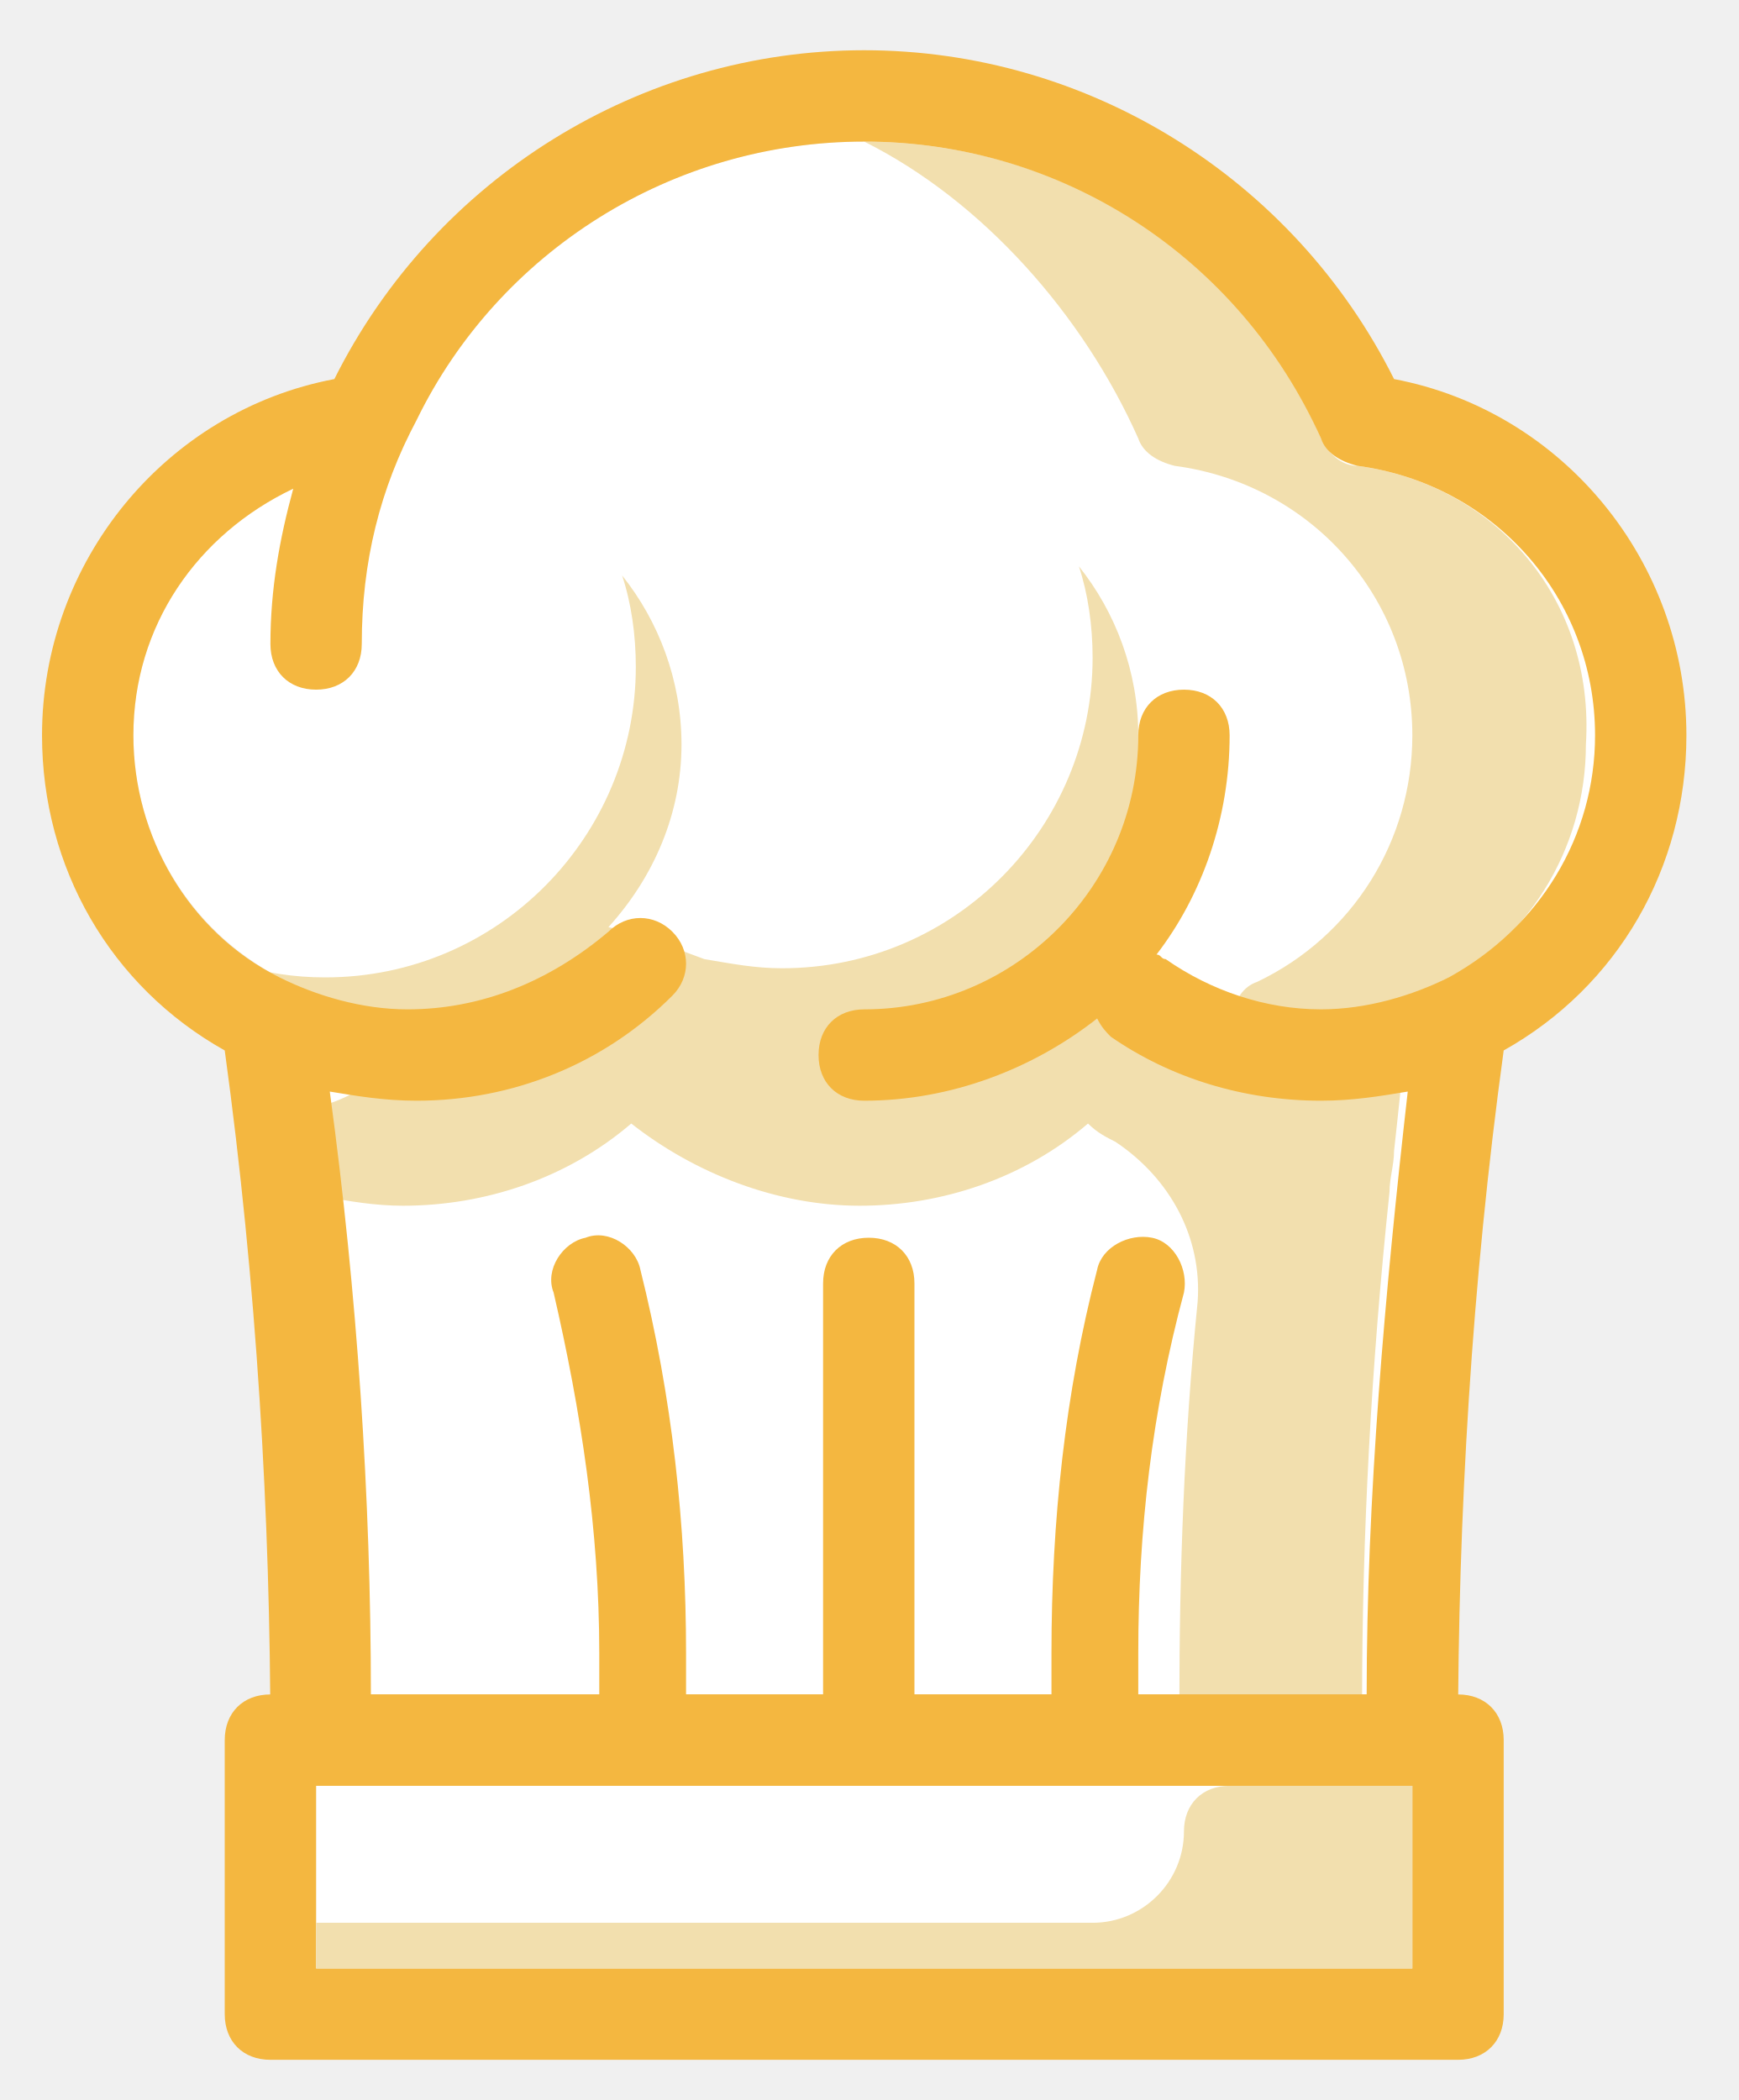
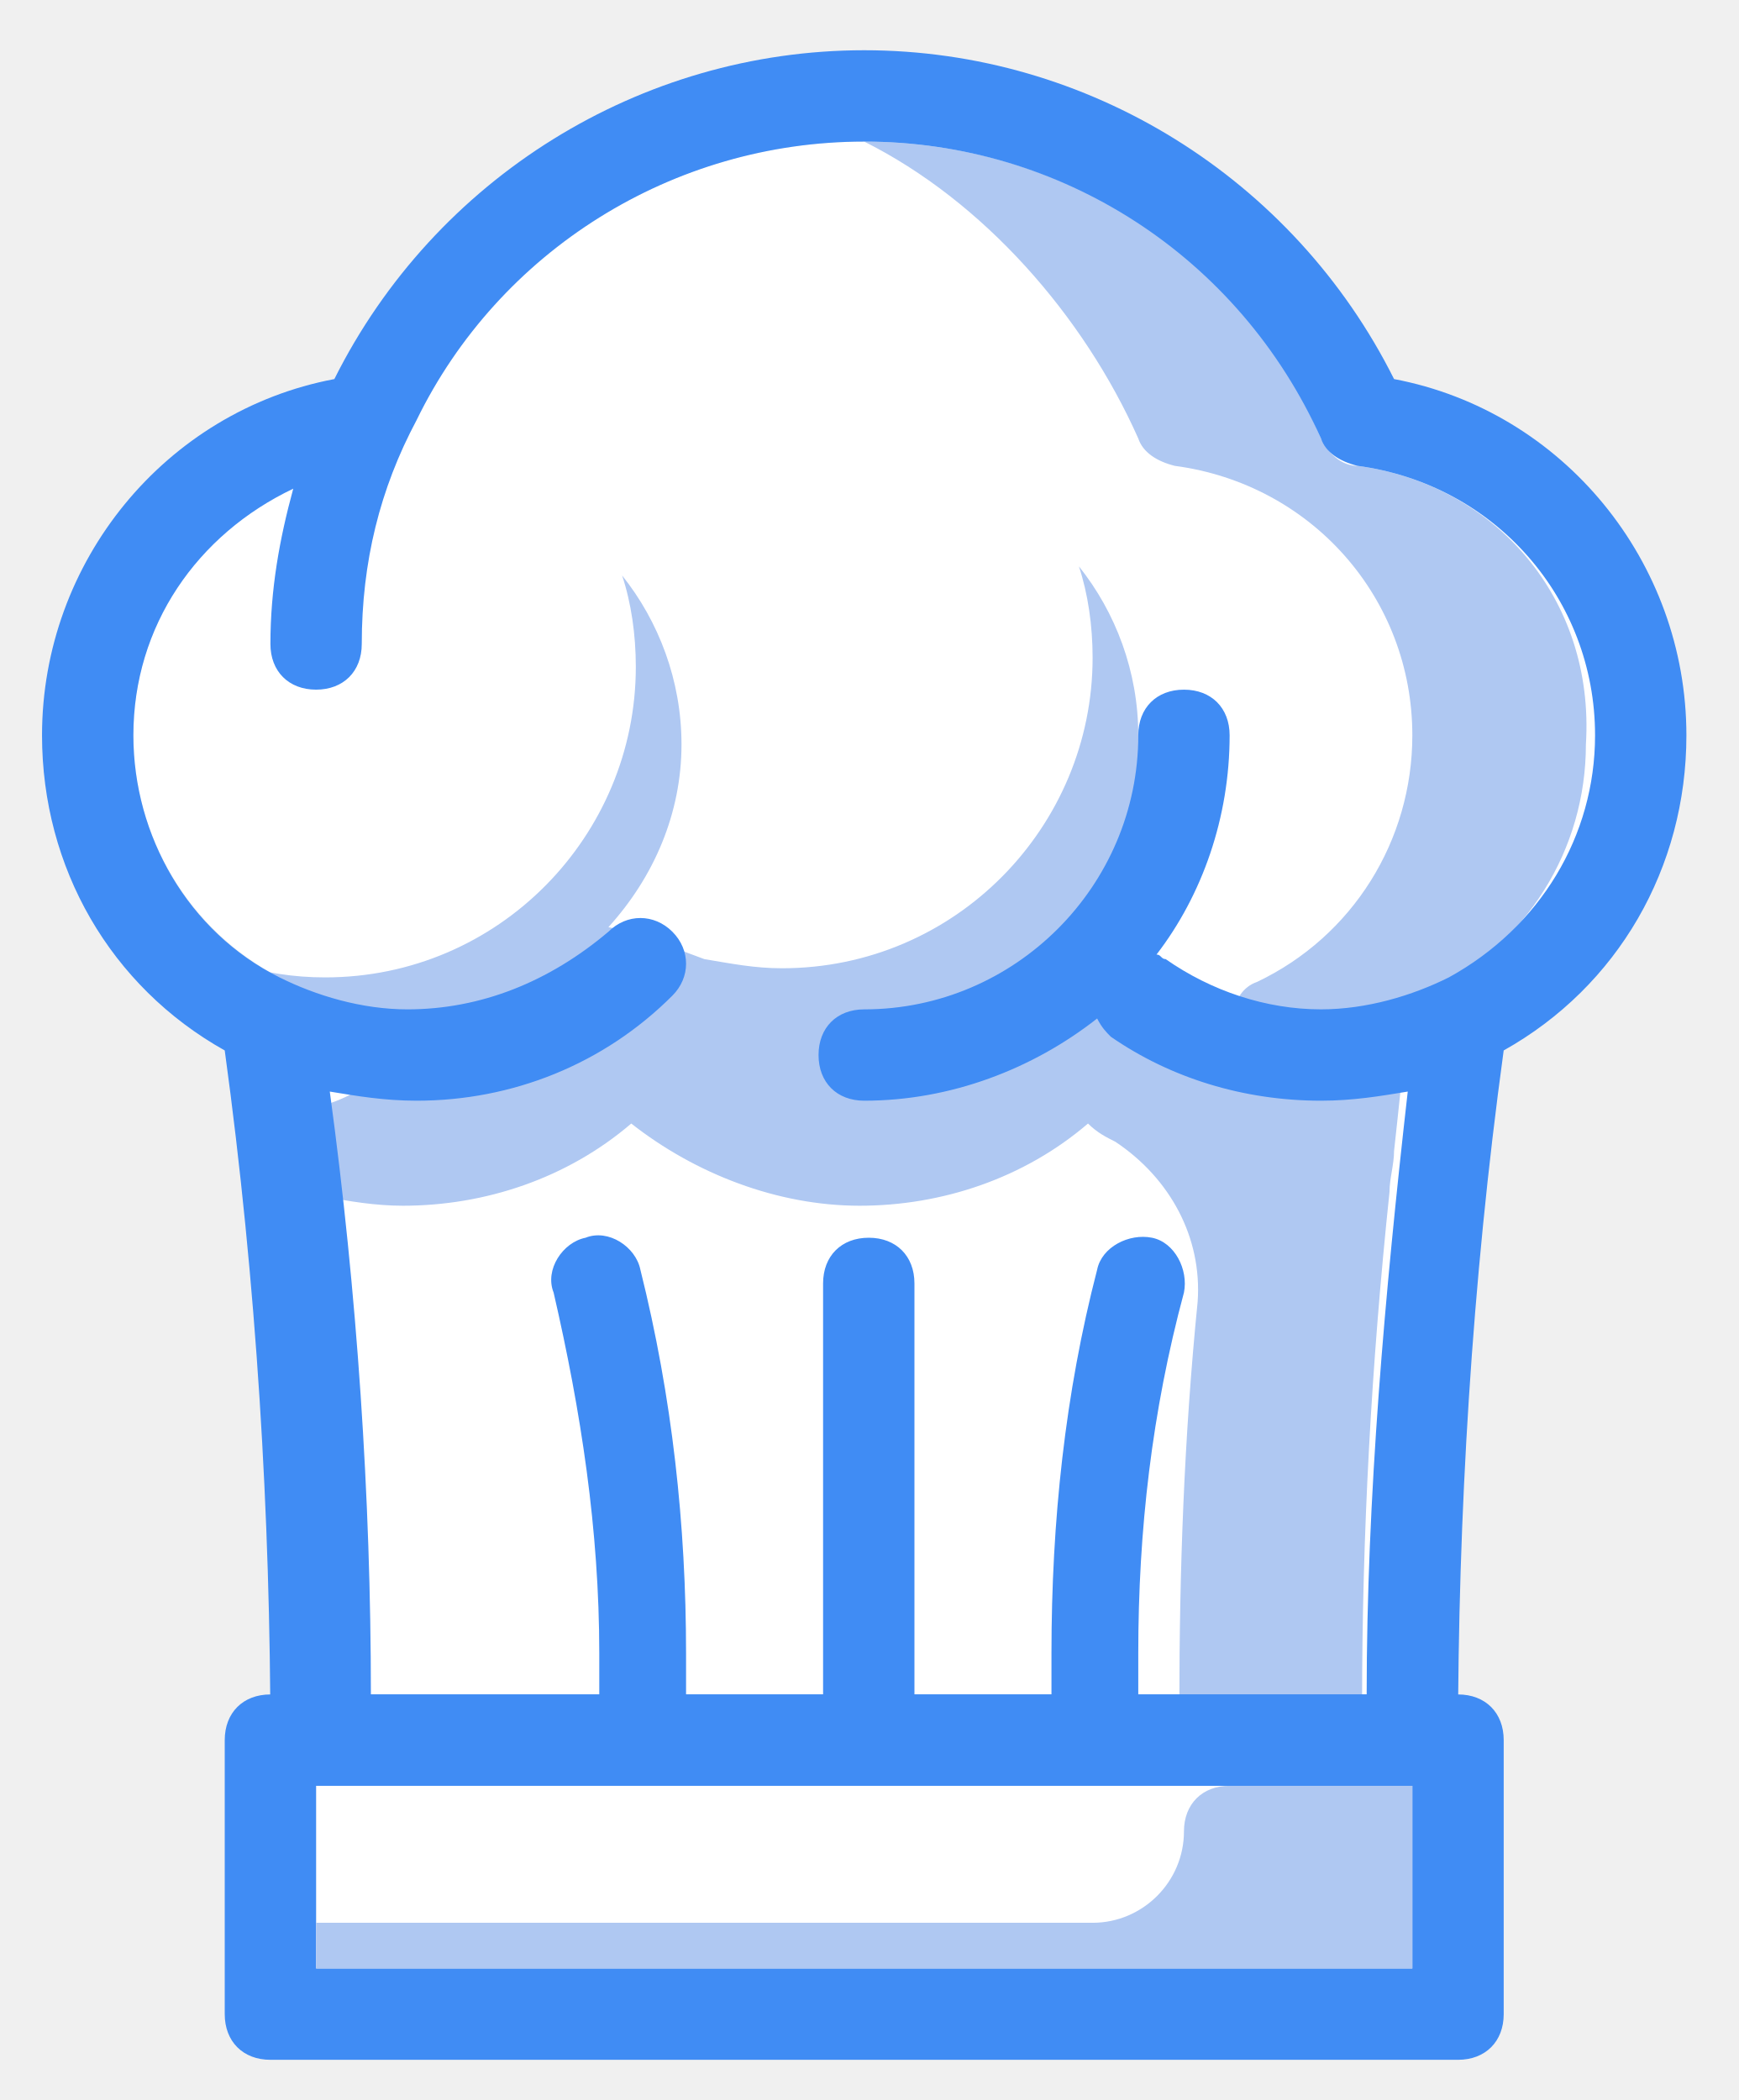
<svg xmlns="http://www.w3.org/2000/svg" version="1.1" id="chefs_hat" x="0px" y="0px" width="173px" height="209px" viewBox="0 0 173 209" enable-background="new 0 0 173 209" xml:space="preserve">
  <g id="parts_group">
    <path fill="#FFFFFF" d="M36.91,46.364c-13.637,1.817-23.638,13.181-23.638,26.817c0,10.456,5.911,20,15.457,24.545   c1.363,0.455,2.273,1.82,2.726,3.638c3.183,22.728,4.545,45.455,5,67.729h100.002c0-22.274,1.815-45.002,4.998-67.729   c0-1.365,1.363-2.728,2.726-3.638c9.548-4.545,15.456-14.089,15.456-24.545c0-13.636-10-25-23.637-26.817   c-1.363,0-2.726-1.363-3.636-2.728C123.273,25.455,105.545,14.091,86,14.091c-19.544,0-37.271,11.364-45.455,29.545   C39.638,45.001,38.272,45.909,36.91,46.364" />
-     <path fill="#F2DFAE" d="M135.09,46.364c-1.362,0-2.726-0.91-3.635-2.728C123.727,25.455,105.545,14.091,86,14.091   c11.816,5.911,21.817,17.274,27.272,29.545c0.453,1.365,1.815,2.273,3.636,2.728c13.637,1.817,23.637,13.181,23.637,26.817   c0,10.456-5.908,20-15.456,24.545c-1.362,0.455-2.272,1.82-2.272,3.183c-0.453,2.272-9.544-5-9.544-5V73.182   c0-6.363-2.272-12.271-5.908-16.816c0.905,2.725,1.363,5.908,1.363,9.091c0,16.816-13.637,30.908-30.911,30.908   c-2.728,0-5-0.455-7.726-0.91c-3.638-1.363-7.273-2.726-9.546-3.181c4.545-5,7.273-11.363,7.273-18.182   c0-6.363-2.273-12.273-5.911-16.819c0.91,2.728,1.365,5.911,1.365,9.091c0,16.819-13.636,30.91-30.91,30.91   c-3.181,0-5.908-0.455-9.091-1.365c4.545,3.638,10.456,5.91,16.819,5.91c6.818,0-5.91,8.636-8.636,8.184   c0.453,3.178,0.453,6.36,0.908,9.091c2.272,0.453,5,0.905,7.728,0.905c8.181,0,16.364-2.726,22.728-8.181   c6.363,5.002,14.544,8.181,22.727,8.181c8.184,0,16.364-2.726,22.725-8.181c0.91,0.91,1.82,1.362,2.73,1.82   c5.455,3.635,8.634,9.543,8.181,15.908c-1.362,13.637-1.819,26.816-1.819,40h18.182c0-16.819,0.91-33.639,2.729-50.91   c0-1.363,0.453-2.726,0.453-4.089c0.457-4.093,0.91-8.638,1.362-12.729c0-1.365,1.367-2.728,2.273-3.183   c9.548-4.545,15.456-14.091,15.456-24.545C158.728,59.545,148.727,48.182,135.09,46.364" />
+     <path fill="#AFC8F2" d="M135.09,46.364c-1.362,0-2.726-0.91-3.635-2.728C123.727,25.455,105.545,14.091,86,14.091   c11.816,5.911,21.817,17.274,27.272,29.545c0.453,1.365,1.815,2.273,3.636,2.728c13.637,1.817,23.637,13.181,23.637,26.817   c0,10.456-5.908,20-15.456,24.545c-1.362,0.455-2.272,1.82-2.272,3.183c-0.453,2.272-9.544-5-9.544-5V73.182   c0-6.363-2.272-12.271-5.908-16.816c0.905,2.725,1.363,5.908,1.363,9.091c0,16.816-13.637,30.908-30.911,30.908   c-2.728,0-5-0.455-7.726-0.91c-3.638-1.363-7.273-2.726-9.546-3.181c4.545-5,7.273-11.363,7.273-18.182   c0-6.363-2.273-12.273-5.911-16.819c0.91,2.728,1.365,5.911,1.365,9.091c0,16.819-13.636,30.91-30.91,30.91   c-3.181,0-5.908-0.455-9.091-1.365c4.545,3.638,10.456,5.91,16.819,5.91c6.818,0-5.91,8.636-8.636,8.184   c0.453,3.178,0.453,6.36,0.908,9.091c2.272,0.453,5,0.905,7.728,0.905c8.181,0,16.364-2.726,22.728-8.181   c6.363,5.002,14.544,8.181,22.727,8.181c8.184,0,16.364-2.726,22.725-8.181c0.91,0.91,1.82,1.362,2.73,1.82   c5.455,3.635,8.634,9.543,8.181,15.908c-1.362,13.637-1.819,26.816-1.819,40h18.182c0-16.819,0.91-33.639,2.729-50.91   c0-1.363,0.453-2.726,0.453-4.089c0.457-4.093,0.91-8.638,1.362-12.729c0-1.365,1.367-2.728,2.273-3.183   c9.548-4.545,15.456-14.091,15.456-24.545C158.728,59.545,148.727,48.182,135.09,46.364" />
    <rect x="31.455" y="177.728" fill="#FFFFFF" width="109.09" height="18.182" />
-     <path fill="#F4B740" d="M145.091,205H26.909c-2.728,0-4.545-1.82-4.545-4.545v-27.273c0-2.726,1.818-4.545,4.545-4.545h118.182   c2.726,0,4.546,1.819,4.546,4.545v27.273C149.637,203.18,147.816,205,145.091,205 M31.455,195.909h109.09v-18.182H31.455V195.909z" />
-     <path fill="#F2DFAE" d="M117.818,182.272L117.818,182.272c0,4.999-4.093,9.091-9.091,9.091H31.455v4.546h109.09v-4.546v-13.636   h-18.182C119.639,177.728,117.818,179.547,117.818,182.272" />
-     <path fill="#F4B740" d="M138.726,37.726C128.725,17.727,108.27,5,86,5C63.726,5,43.271,17.727,33.272,37.726   C16.453,40.909,4.182,55.908,4.182,73.182c0,13.182,6.818,25,18.182,31.363c3.18,23.183,4.545,46.362,4.545,68.637   c0,2.726,1.817,4.546,4.545,4.546h109.09c2.727,0,4.546-1.82,4.546-4.546c0-22.274,1.362-45.454,4.546-68.637   c11.363-6.363,18.182-18.182,18.182-31.363C167.818,55.908,155.545,40.909,138.726,37.726 M144.181,97.272   c-3.636,1.818-8.181,3.183-12.726,3.183c-5.456,0-10.911-1.82-15.457-5c-0.453,0-0.453-0.455-0.91-0.455   c4.546-5.908,7.275-13.636,7.275-21.817c0-2.728-1.819-4.545-4.545-4.545c-2.73,0-4.546,1.818-4.546,4.545   c0,14.999-12.273,27.273-27.272,27.273c-2.728,0-4.545,1.818-4.545,4.545c0,2.726,1.818,4.545,4.545,4.545   c8.634,0,16.819-3.182,23.18-8.183c0.457,0.91,0.91,1.365,1.363,1.818c5.912,4.092,13.184,6.365,20.912,6.365   c3.182,0,5.908-0.457,8.633-0.909c-2.272,20.001-4.088,40.456-4.088,60.001h-22.728v-4.093c0-12.274,1.363-24.091,4.546-35.907   c0.453-2.272-0.91-5.002-3.183-5.455c-2.272-0.457-4.999,0.91-5.456,3.183c-3.183,12.27-4.545,25-4.545,38.18v4.093H90.998v-40.909   c0-2.73-1.815-4.546-4.545-4.546c-2.726,0-4.546,1.815-4.546,4.546v40.909H68.271v-4.093c0-12.727-1.363-25.453-4.545-38.18   c-0.453-2.272-3.181-4.093-5.453-3.183c-2.273,0.453-4.091,3.183-3.183,5.455c2.728,11.816,4.545,23.633,4.545,35.907v4.093H36.908   c0-19.545-1.363-40-4.09-60.001c2.728,0.452,5.455,0.909,8.636,0.909c9.546,0,18.637-3.635,25.455-10.455   c1.818-1.818,1.818-4.546,0-6.363c-1.818-1.818-4.545-1.818-6.363,0c-5.91,5-12.729,7.728-20,7.728   c-4.545,0-9.091-1.365-12.729-3.183c-9.091-4.545-14.544-14.091-14.544-24.09c0-10.911,6.363-20.001,15.909-24.547   c-1.365,5-2.272,10.001-2.272,15.456c0,2.726,1.817,4.545,4.545,4.545c2.726,0,4.545-1.82,4.545-4.545   c0-8.183,1.818-15.456,5.453-22.274C49.636,25,66.908,14.091,86,14.091c19.545,0,37.273,11.364,45.455,29.545   c0.452,1.363,1.814,2.273,3.635,2.726c13.637,1.82,23.638,13.184,23.638,26.82C158.728,83.181,153.271,92.271,144.181,97.272" />
+     <path fill="#408CF4" d="M145.091,205H26.909c-2.728,0-4.545-1.82-4.545-4.545v-27.273c0-2.726,1.818-4.545,4.545-4.545h118.182   c2.726,0,4.546,1.819,4.546,4.545v27.273C149.637,203.18,147.816,205,145.091,205 M31.455,195.909h109.09v-18.182H31.455V195.909z" />
+     <path fill="#AFC8F2" d="M117.818,182.272L117.818,182.272c0,4.999-4.093,9.091-9.091,9.091H31.455v4.546h109.09v-4.546v-13.636   h-18.182C119.639,177.728,117.818,179.547,117.818,182.272" />
+     <path fill="#408CF4" d="M138.726,37.726C128.725,17.727,108.27,5,86,5C63.726,5,43.271,17.727,33.272,37.726   C16.453,40.909,4.182,55.908,4.182,73.182c0,13.182,6.818,25,18.182,31.363c3.18,23.183,4.545,46.362,4.545,68.637   c0,2.726,1.817,4.546,4.545,4.546h109.09c2.727,0,4.546-1.82,4.546-4.546c0-22.274,1.362-45.454,4.546-68.637   c11.363-6.363,18.182-18.182,18.182-31.363C167.818,55.908,155.545,40.909,138.726,37.726 M144.181,97.272   c-3.636,1.818-8.181,3.183-12.726,3.183c-5.456,0-10.911-1.82-15.457-5c-0.453,0-0.453-0.455-0.91-0.455   c4.546-5.908,7.275-13.636,7.275-21.817c0-2.728-1.819-4.545-4.545-4.545c-2.73,0-4.546,1.818-4.546,4.545   c0,14.999-12.273,27.273-27.272,27.273c-2.728,0-4.545,1.818-4.545,4.545c0,2.726,1.818,4.545,4.545,4.545   c8.634,0,16.819-3.182,23.18-8.183c0.457,0.91,0.91,1.365,1.363,1.818c5.912,4.092,13.184,6.365,20.912,6.365   c3.182,0,5.908-0.457,8.633-0.909c-2.272,20.001-4.088,40.456-4.088,60.001h-22.728v-4.093c0-12.274,1.363-24.091,4.546-35.907   c0.453-2.272-0.91-5.002-3.183-5.455c-2.272-0.457-4.999,0.91-5.456,3.183c-3.183,12.27-4.545,25-4.545,38.18v4.093H90.998v-40.909   c0-2.73-1.815-4.546-4.545-4.546c-2.726,0-4.546,1.815-4.546,4.546v40.909H68.271v-4.093c0-12.727-1.363-25.453-4.545-38.18   c-0.453-2.272-3.181-4.093-5.453-3.183c-2.273,0.453-4.091,3.183-3.183,5.455c2.728,11.816,4.545,23.633,4.545,35.907v4.093H36.908   c0-19.545-1.363-40-4.09-60.001c2.728,0.452,5.455,0.909,8.636,0.909c9.546,0,18.637-3.635,25.455-10.455   c1.818-1.818,1.818-4.546,0-6.363c-1.818-1.818-4.545-1.818-6.363,0c-5.91,5-12.729,7.728-20,7.728   c-4.545,0-9.091-1.365-12.729-3.183c-9.091-4.545-14.544-14.091-14.544-24.09c0-10.911,6.363-20.001,15.909-24.547   c-1.365,5-2.272,10.001-2.272,15.456c0,2.726,1.817,4.545,4.545,4.545c2.726,0,4.545-1.82,4.545-4.545   c0-8.183,1.818-15.456,5.453-22.274C49.636,25,66.908,14.091,86,14.091c19.545,0,37.273,11.364,45.455,29.545   c0.452,1.363,1.814,2.273,3.635,2.726c13.637,1.82,23.638,13.184,23.638,26.82C158.728,83.181,153.271,92.271,144.181,97.272" />
  </g>
</svg>
